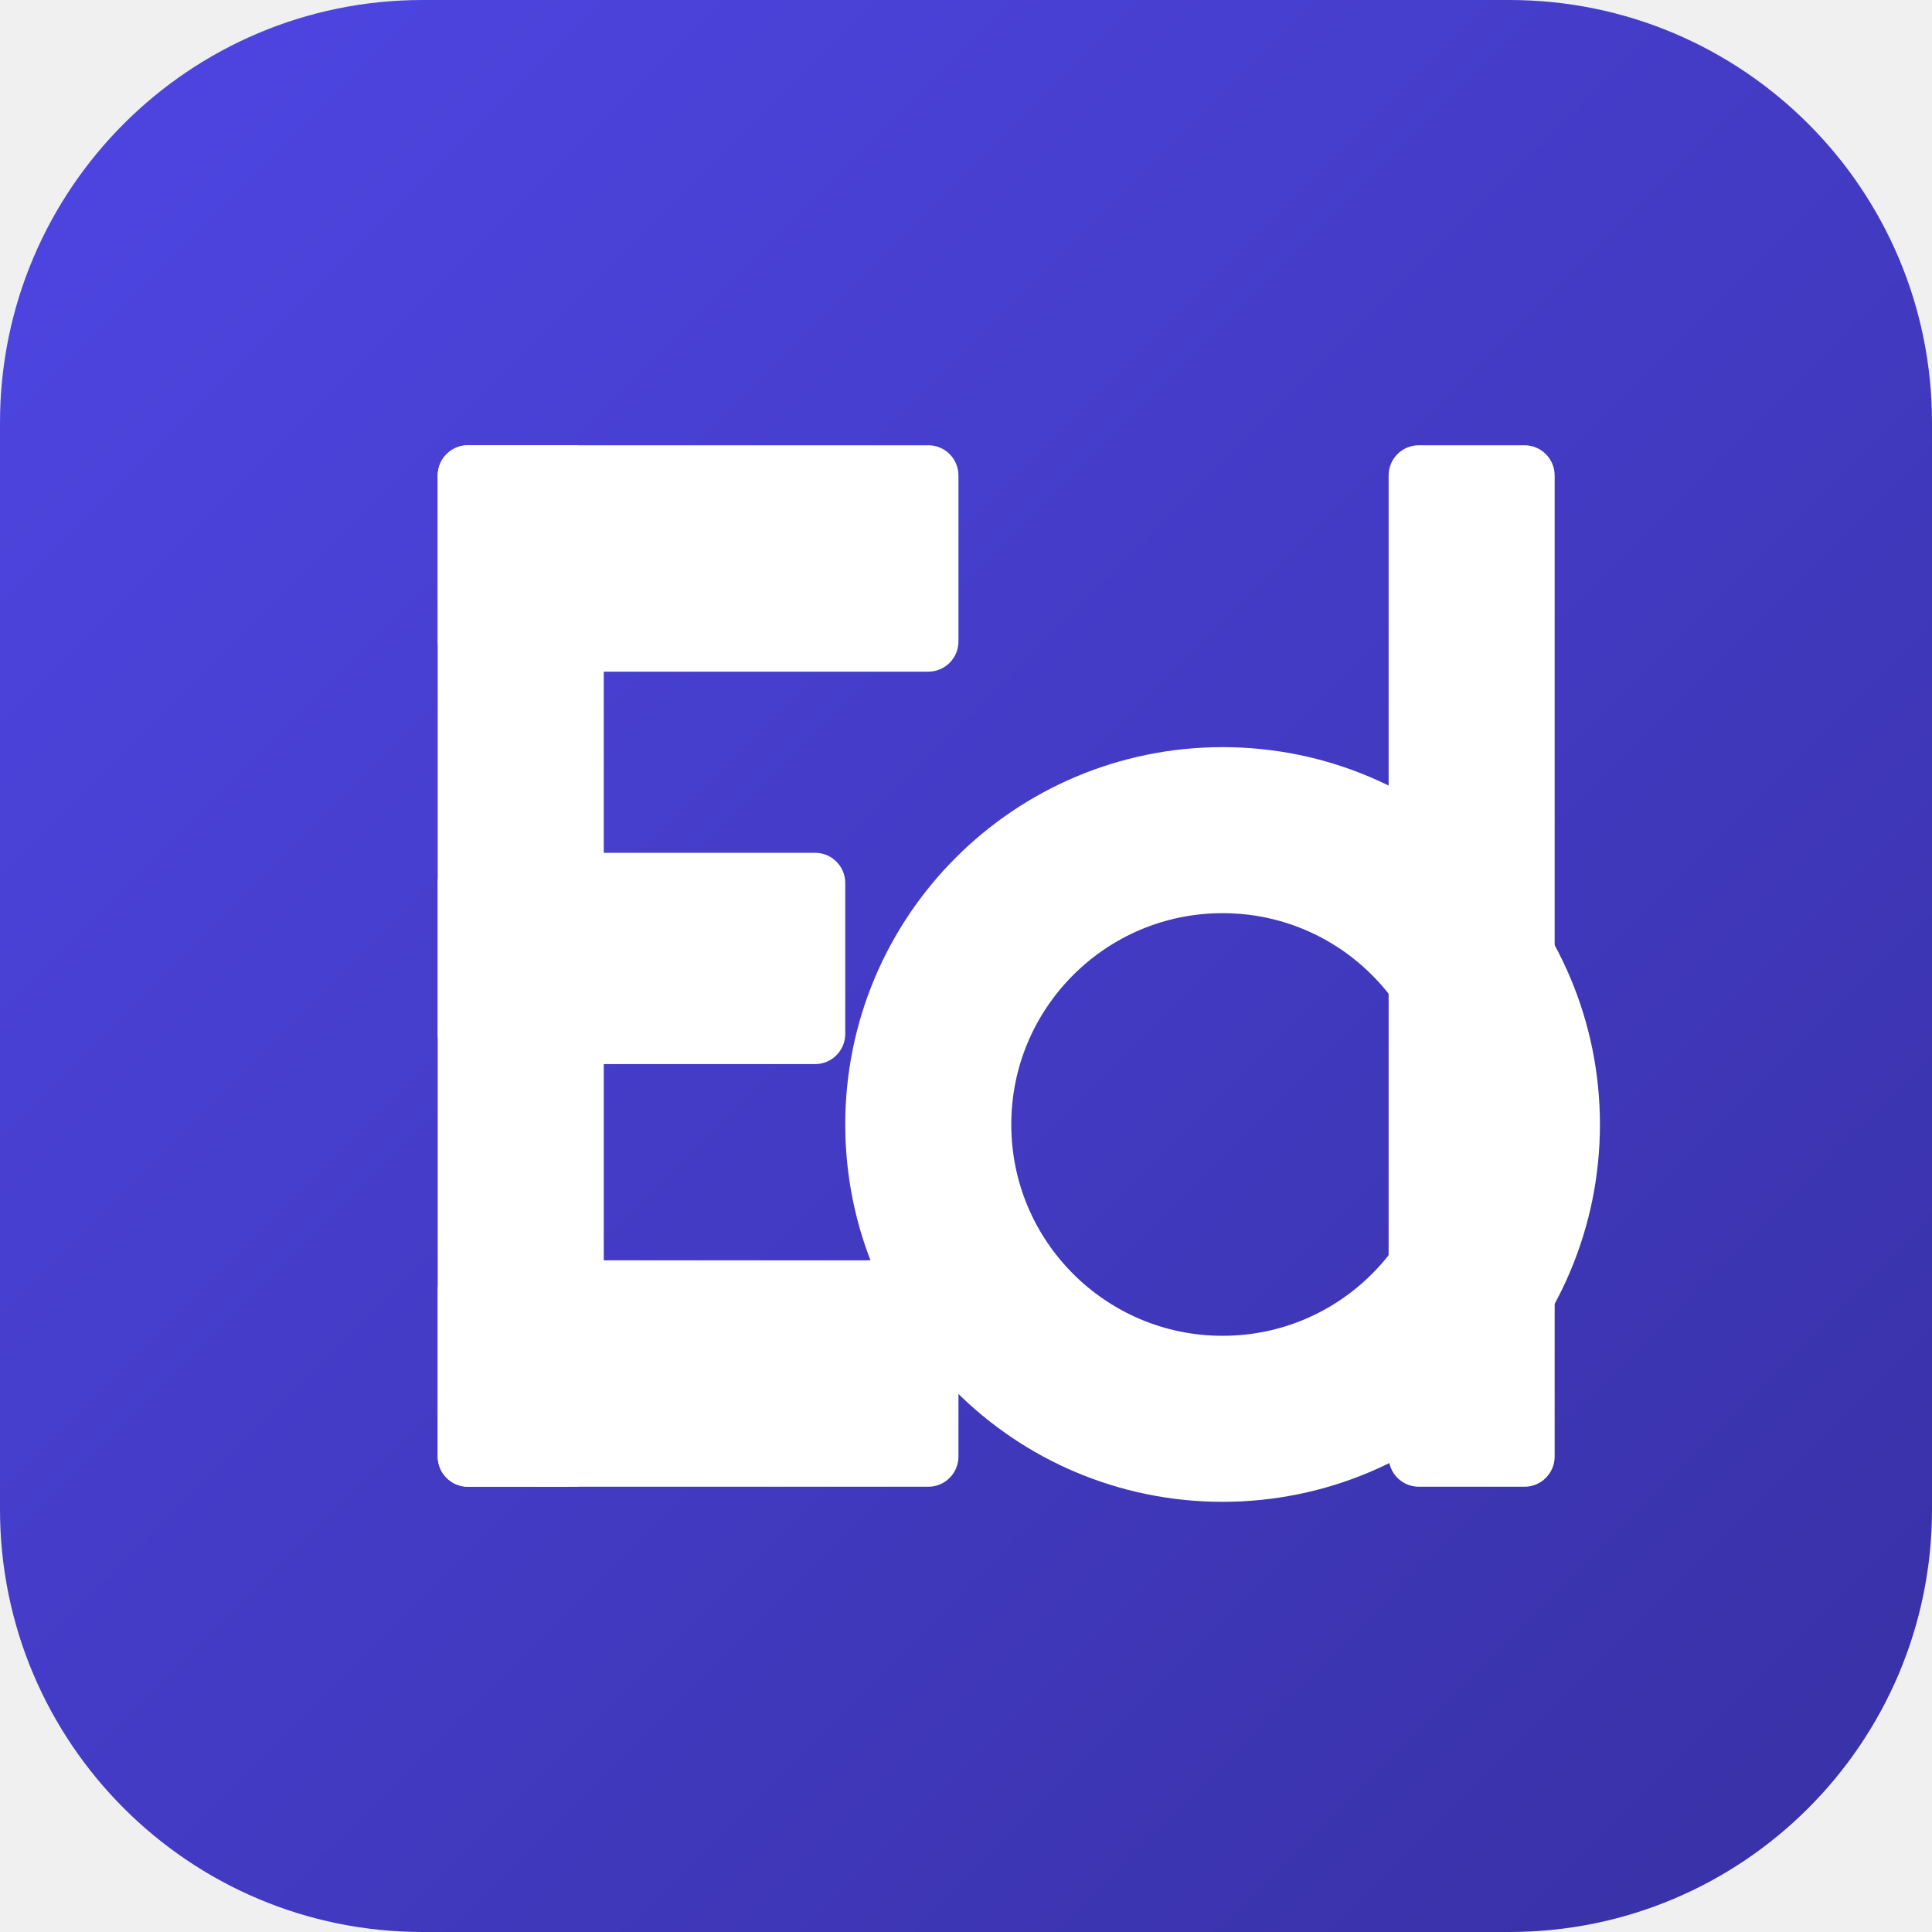
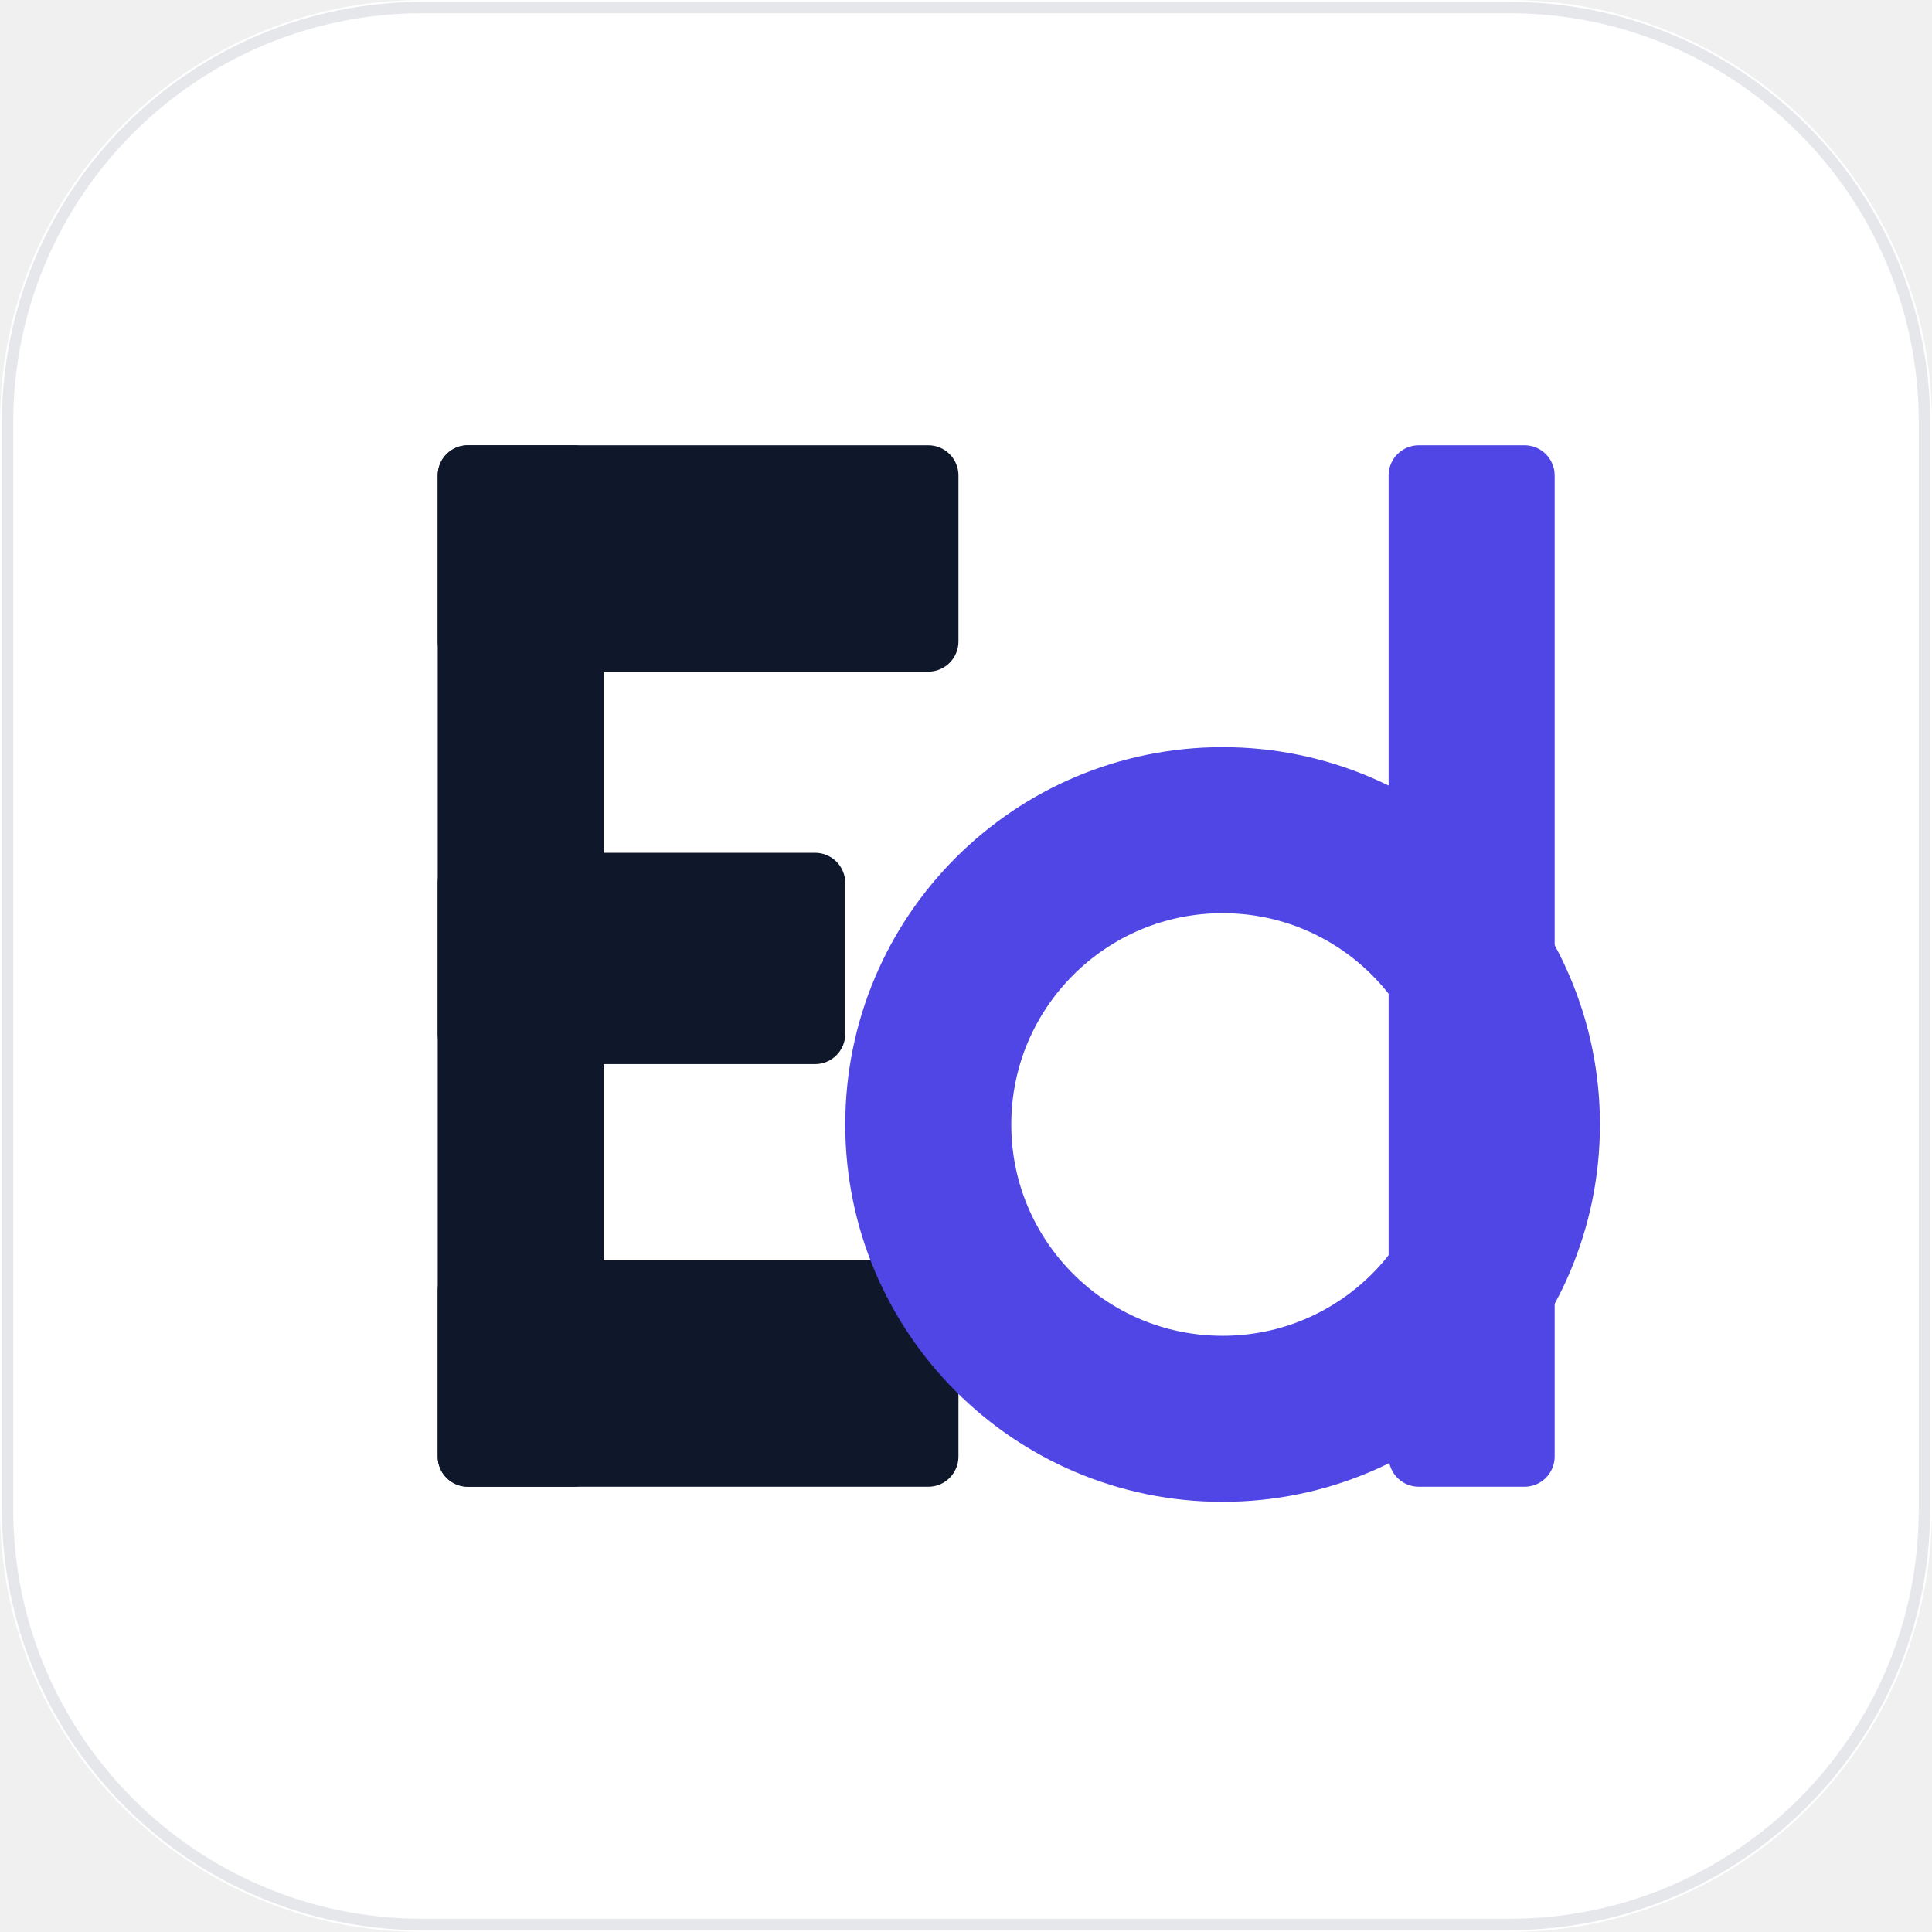
<svg xmlns="http://www.w3.org/2000/svg" viewBox="0 0 512 512">
-   <defs>
-     <linearGradient id="plate" x1="0" y1="0" x2="1" y2="1">
-       <stop offset="0%" stop-color="#4f46e5" />
-       <stop offset="100%" stop-color="#3730a3" />
-     </linearGradient>
-   </defs>
-   <rect width="512" height="512" rx="112" fill="url(#plate)" />
-   <rect x="116" y="118" width="44" height="276" rx="8" fill="#ffffff" />
-   <rect x="116" y="118" width="138" height="60" rx="8" fill="#ffffff" />
-   <rect x="116" y="226" width="108" height="56" rx="8" fill="#ffffff" />
-   <rect x="116" y="334" width="138" height="60" rx="8" fill="#ffffff" />
-   <circle cx="324" cy="298" r="78" fill="none" stroke="#ffffff" stroke-width="44" />
-   <rect x="368" y="118" width="44" height="276" rx="8" fill="#ffffff" />
+   <rect width="512" height="512" rx="112" fill="#ffffff" />
+   <rect x="2" y="2" width="508" height="508" rx="110" fill="none" stroke="#e5e7eb" stroke-width="3" />
+   <rect x="116" y="118" width="44" height="276" rx="8" fill="#0f172a" />
+   <rect x="116" y="118" width="138" height="60" rx="8" fill="#0f172a" />
+   <rect x="116" y="226" width="108" height="56" rx="8" fill="#0f172a" />
+   <rect x="116" y="334" width="138" height="60" rx="8" fill="#0f172a" />
+   <circle cx="324" cy="298" r="78" fill="none" stroke="#4f46e5" stroke-width="44" />
+   <rect x="368" y="118" width="44" height="276" rx="8" fill="#4f46e5" />
</svg>
